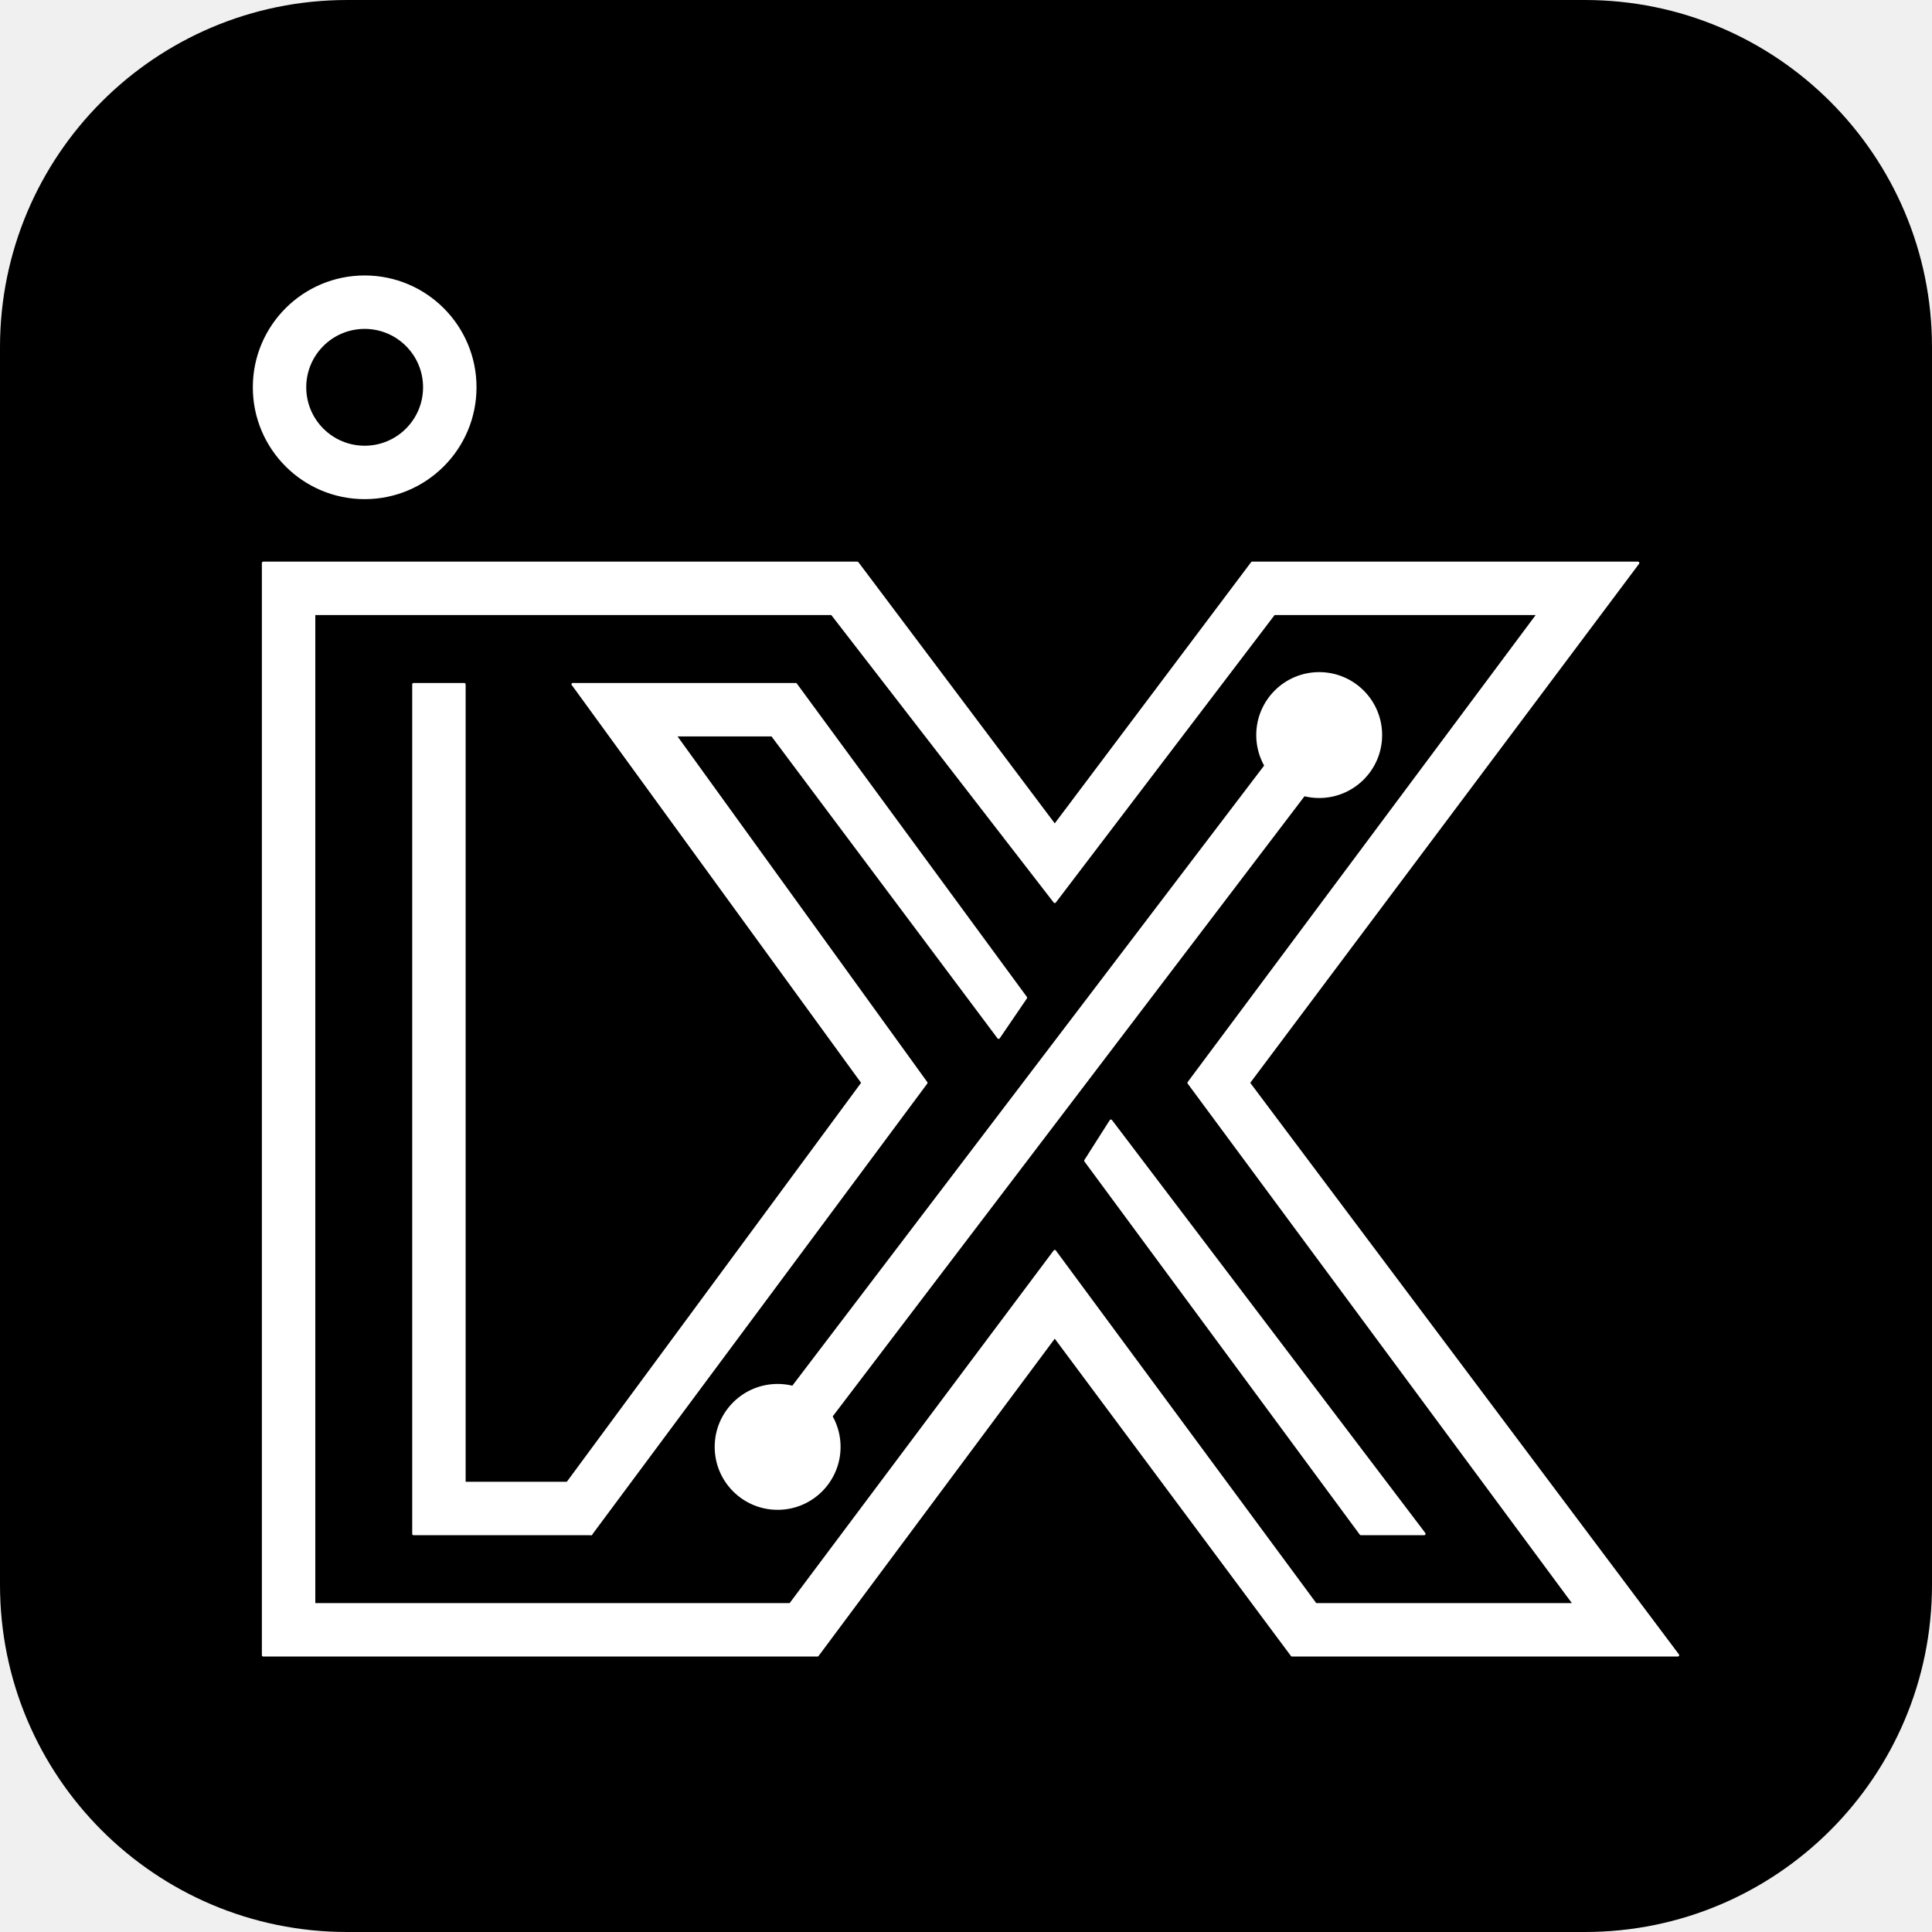
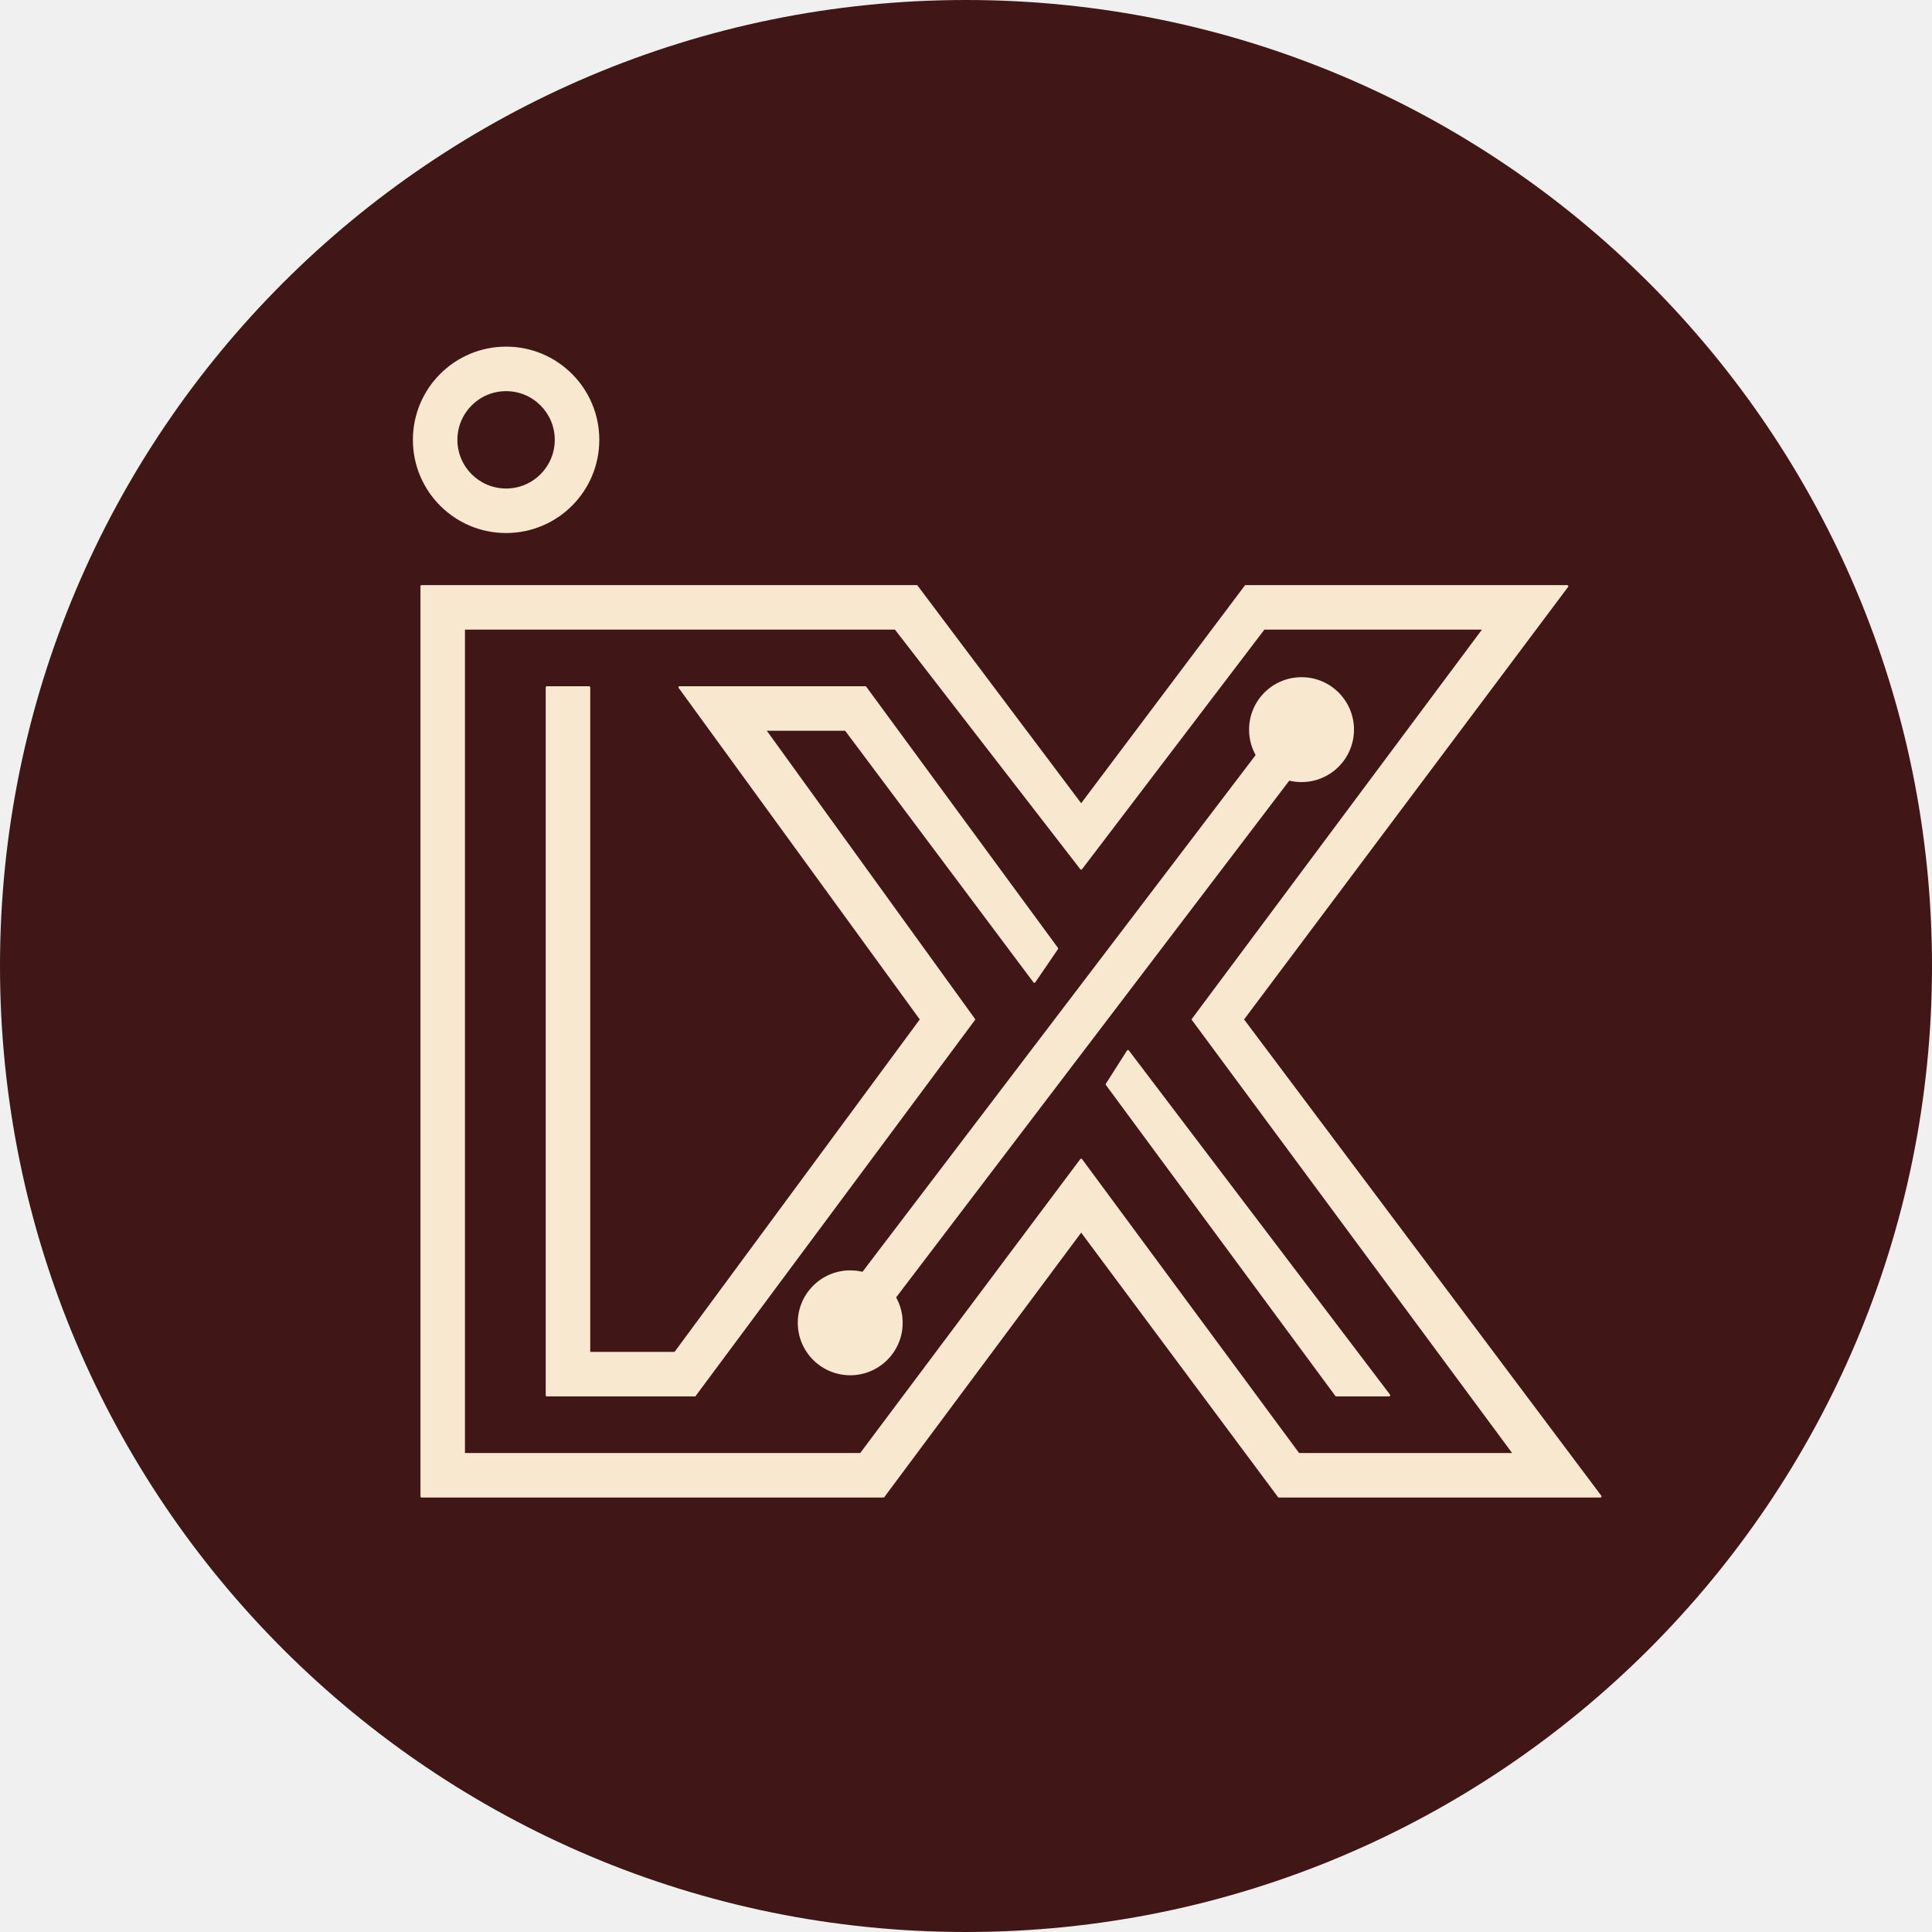
<svg xmlns="http://www.w3.org/2000/svg" viewBox="0 0 512 512" width="512" height="512">
-   <rect width="512" height="512" rx="92" ry="92" fill="#000" />
-   <g transform="translate(256 256) scale(0.48) translate(-982 -932.5)">
-     <g fill="#fff" stroke="#fff" stroke-width="1.5" stroke-linejoin="round">
+   <circle cx="256" cy="256" r="256" fill="#401617" />
+   <g transform="translate(256 256) scale(0.4) translate(-954.7 -961.6)">
+     <g fill="#f8e8d0" stroke="#f8e8d0" stroke-width="1.5" stroke-linejoin="round">
      <path fill-rule="evenodd" d="M650 552a61 61 0 1 0 .01 0ZM650 580a33 33 0 1 1-.01 0Z" />
      <path fill-rule="evenodd" d="M594 710H922L1031 855L1140 710H1353L1138 997L1375 1313H1162L1031 1137L900 1313H594Z M622 738V1285H885L1031 1090L1175 1285H1318L1105 997L1298 738H1152L1031 897L908 738Z" />
      <path d="M677 777H705V1218H762L775 1246H677Z" />
      <path d="M765 777L822 806L960 997L775 1246L762 1218L925 997Z" />
      <path d="M765 777H888L1015 950L1000 972L875 805H822Z" />
      <path d="M1062 1018L1235 1246H1200L1048 1040Z" />
      <line x1="1177" y1="805" x2="878" y2="1198" stroke-width="28" />
      <circle cx="1177" cy="805" r="34" />
      <circle cx="878" cy="1198" r="34" />
    </g>
  </g>
</svg>
